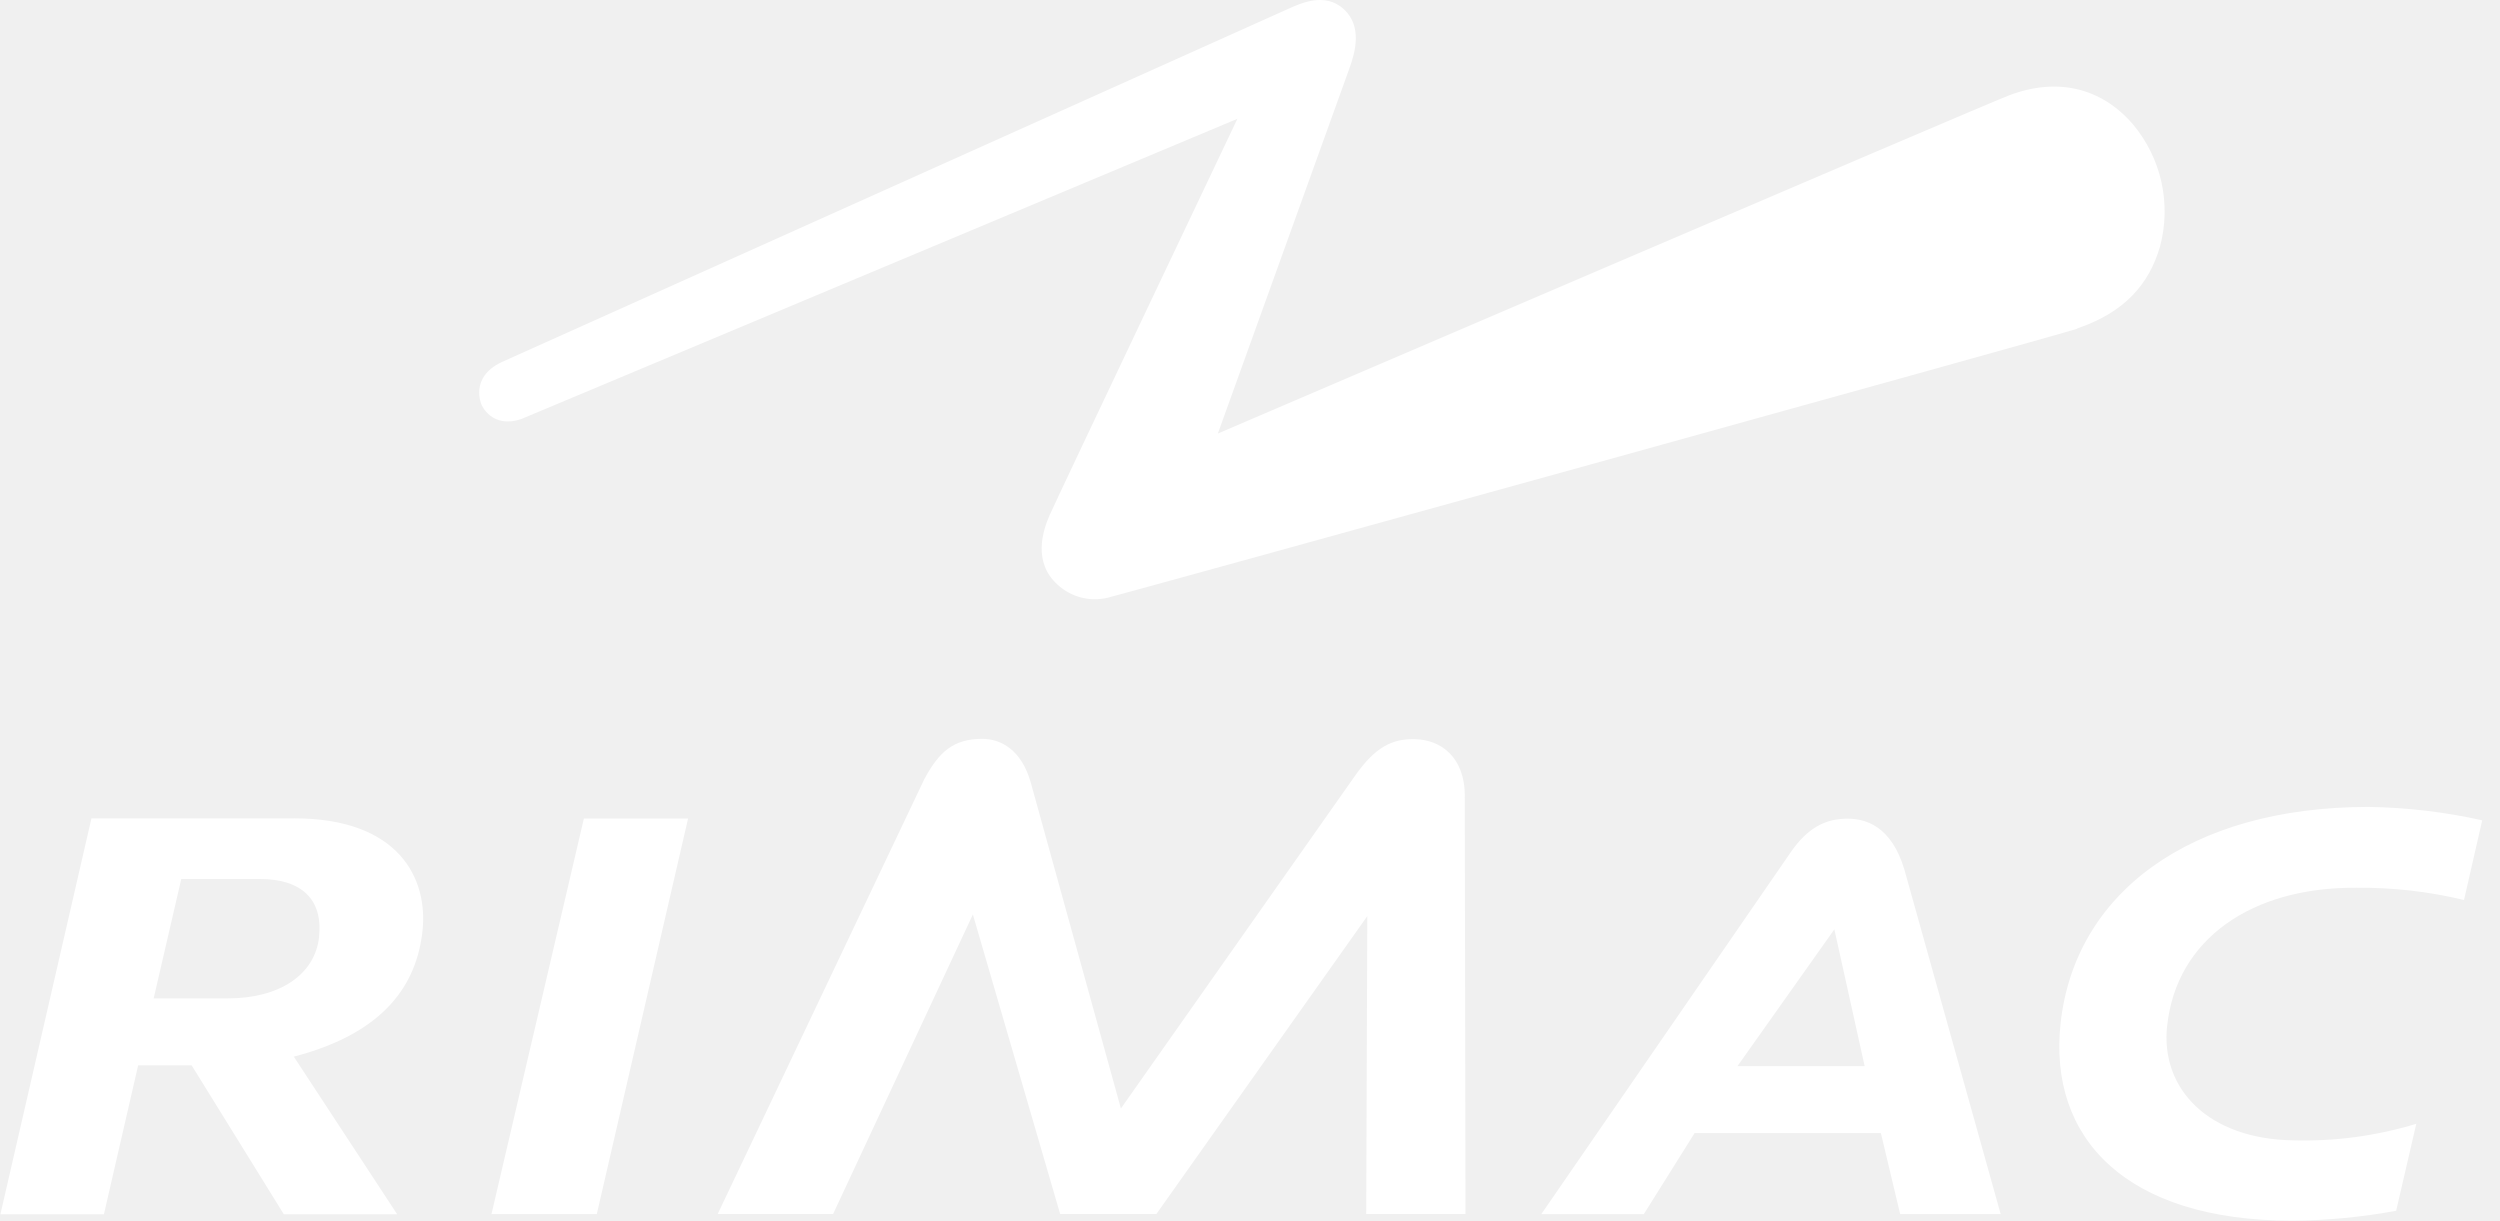
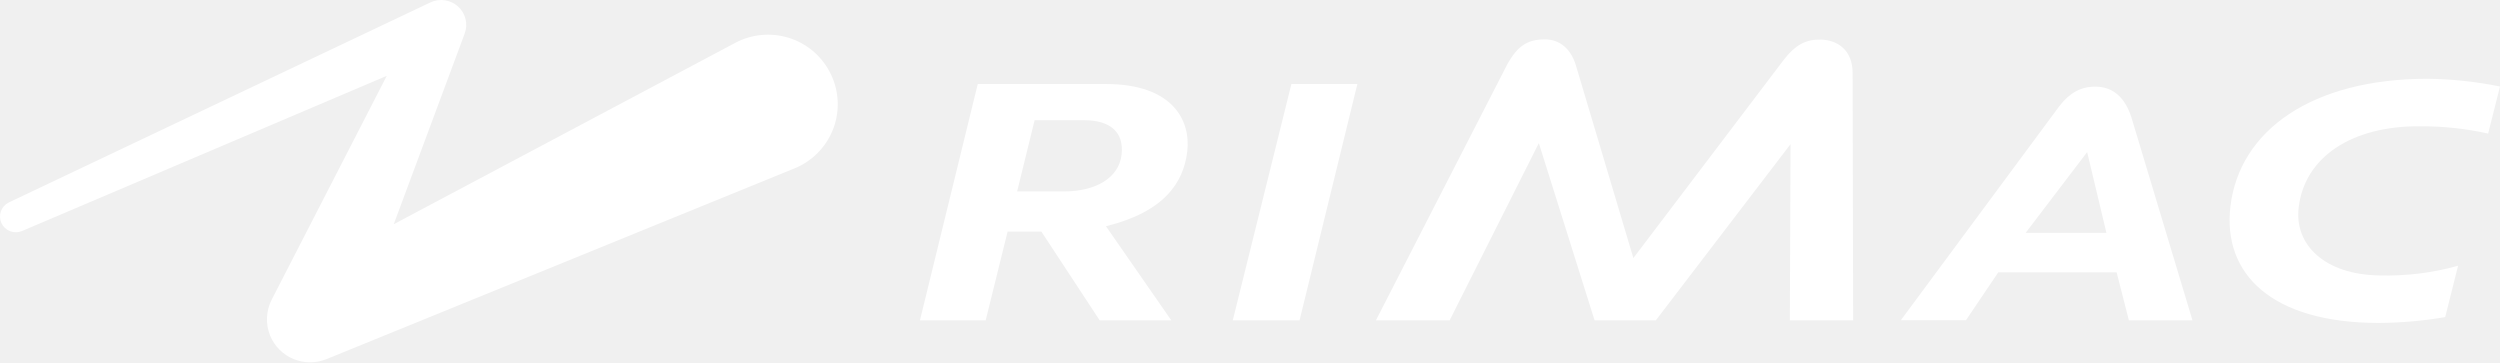
- <svg xmlns="http://www.w3.org/2000/svg" width="86" height="42" viewBox="0 0 86 42" fill="none">
-   <path d="M10.124 28.154H3.145L0.014 41.77H3.575L4.753 36.647H6.592L9.763 41.77H13.662L10.107 36.348C13.261 35.528 14.334 33.837 14.533 32.03C14.732 30.223 13.725 28.151 10.121 28.151L10.124 28.154ZM10.978 32.227C10.83 33.558 9.581 34.344 7.847 34.344H5.286L6.236 30.237H8.937C10.369 30.237 11.115 30.937 10.975 32.227H10.978ZM20.086 28.157H23.67L22.836 31.771L20.53 41.764H16.907L20.086 28.157ZM50.388 27.402L50.413 41.761H46.998L47.035 31.515L39.78 41.761H36.469L33.467 31.458L28.659 41.761H24.689L31.79 26.816C32.305 25.851 32.803 25.421 33.782 25.416C34.431 25.416 35.137 25.789 35.459 26.921L38.559 38.132L46.622 26.674C47.308 25.703 47.886 25.407 48.683 25.427C49.537 25.45 50.391 26.011 50.391 27.402H50.388ZM74.55 35.272C74.308 37.461 75.973 39.185 78.887 39.228C80.32 39.268 81.749 39.076 83.12 38.659L82.428 41.65C81.249 41.869 80.053 41.983 78.853 41.992C73.121 41.992 70.457 39.145 70.884 35.203C71.368 30.752 75.295 27.758 81.483 27.758C82.797 27.778 84.106 27.932 85.388 28.219L84.762 30.96C83.551 30.668 82.308 30.527 81.062 30.539C77.453 30.51 74.874 32.312 74.553 35.272H74.55ZM59.769 36.675L63.102 31.97L64.144 36.675H59.769ZM65.362 41.764H68.823L65.51 29.91C65.077 28.473 64.226 28.094 63.341 28.171C62.786 28.219 62.203 28.455 61.616 29.295L53.02 41.767H56.547L58.295 38.977H64.702L65.368 41.775L65.362 41.764ZM71.45 11.31C70.724 11.558 38.695 20.418 38.225 20.529C37.907 20.628 37.569 20.641 37.244 20.567C36.919 20.493 36.619 20.335 36.375 20.108C35.522 19.331 35.872 18.252 36.114 17.706C36.398 17.062 42.566 4.087 42.566 4.087L17.943 14.41C16.915 14.768 16.565 13.923 16.565 13.923C16.565 13.923 16.136 12.987 17.257 12.457L44.297 0.313C44.741 0.114 45.575 -0.279 46.224 0.313C46.873 0.905 46.619 1.799 46.42 2.351C46.323 2.613 41.894 14.914 41.894 14.914C41.894 14.914 68.254 3.603 69.108 3.282C70.778 2.647 72.298 3.023 73.377 4.281C73.858 4.856 74.194 5.539 74.355 6.272C74.516 7.005 74.498 7.766 74.302 8.49C73.929 9.762 73.107 10.736 71.456 11.299L71.45 11.31Z" fill="white" />
+ <svg xmlns="http://www.w3.org/2000/svg" width="138" height="20" viewBox="0 0 138 20" fill="none">
+   <path d="M115.436 4.793C114.87 4.838 114.284 5.073 113.676 5.859L104.927 17.675H108.522L110.306 15.031H116.837L117.514 17.681H121.024L117.645 6.449C117.189 5.073 116.323 4.714 115.436 4.793ZM111.816 12.853L115.211 8.395L116.274 12.853H111.816Z" fill="white" />
+   <path d="M133.561 6.972C134.834 6.962 136.104 7.097 137.345 7.373L138 4.775C136.683 4.507 135.343 4.364 133.999 4.348C127.646 4.348 123.615 7.183 123.119 11.4C122.681 15.135 125.415 17.826 131.302 17.826C132.533 17.82 133.762 17.712 134.975 17.504L135.686 14.669C134.274 15.065 132.809 15.245 131.342 15.204C128.348 15.162 126.639 13.528 126.887 11.457C127.212 8.646 129.857 6.945 133.561 6.972Z" fill="white" />
+   <path d="M100.523 2.186C99.708 2.165 99.112 2.445 98.412 3.369L90.162 14.245L86.988 3.604C86.658 2.527 85.933 2.168 85.27 2.174C84.265 2.174 83.758 2.587 83.227 3.502L75.951 17.681H80.021L84.944 7.9L88.02 17.681H91.403L98.837 7.958L98.8 17.681H102.293L102.265 4.051C102.274 2.738 101.397 2.207 100.523 2.186Z" fill="white" />
+   <path d="M68.049 17.681H71.736L74.079 8.104L74.927 4.638H71.285L68.049 17.681Z" fill="white" />
+   <path d="M61.049 4.638H53.972L50.781 17.681H54.41L55.62 12.783H57.483L60.701 17.681H64.654L61.049 12.488C64.249 11.703 65.338 10.086 65.537 8.354C65.737 6.622 64.703 4.638 61.049 4.638ZM61.911 8.54C61.763 9.816 60.495 10.567 58.732 10.567H56.146L57.111 6.635H59.833C61.3 6.635 62.053 7.304 61.911 8.54Z" fill="white" />
+   <path d="M45.783 3.939C45.547 3.497 45.225 3.105 44.836 2.786C44.447 2.467 43.999 2.228 43.517 2.081C43.035 1.935 42.529 1.884 42.027 1.932C41.526 1.98 41.038 2.126 40.593 2.361L21.735 12.376L25.612 1.957L25.652 1.848C25.747 1.592 25.762 1.313 25.697 1.048C25.631 0.782 25.488 0.543 25.285 0.359C25.082 0.175 24.828 0.055 24.557 0.015C24.285 -0.025 24.007 0.016 23.759 0.133L0.483 11.177C0.281 11.277 0.126 11.451 0.05 11.662C-0.025 11.874 -0.015 12.106 0.077 12.31C0.17 12.514 0.339 12.675 0.548 12.759C0.757 12.842 0.991 12.842 1.2 12.758L21.35 4.185L14.997 16.542C14.841 16.848 14.753 17.183 14.738 17.526C14.723 17.868 14.782 18.209 14.911 18.527C15.03 18.815 15.204 19.078 15.425 19.299C15.646 19.52 15.908 19.695 16.197 19.816C16.486 19.936 16.796 19.999 17.109 20C17.422 20.001 17.733 19.941 18.022 19.823L18.27 19.723L43.869 9.289C43.99 9.242 44.107 9.187 44.22 9.125C45.119 8.643 45.789 7.826 46.082 6.854C46.375 5.881 46.268 4.833 45.783 3.939Z" fill="white" />
</svg>
